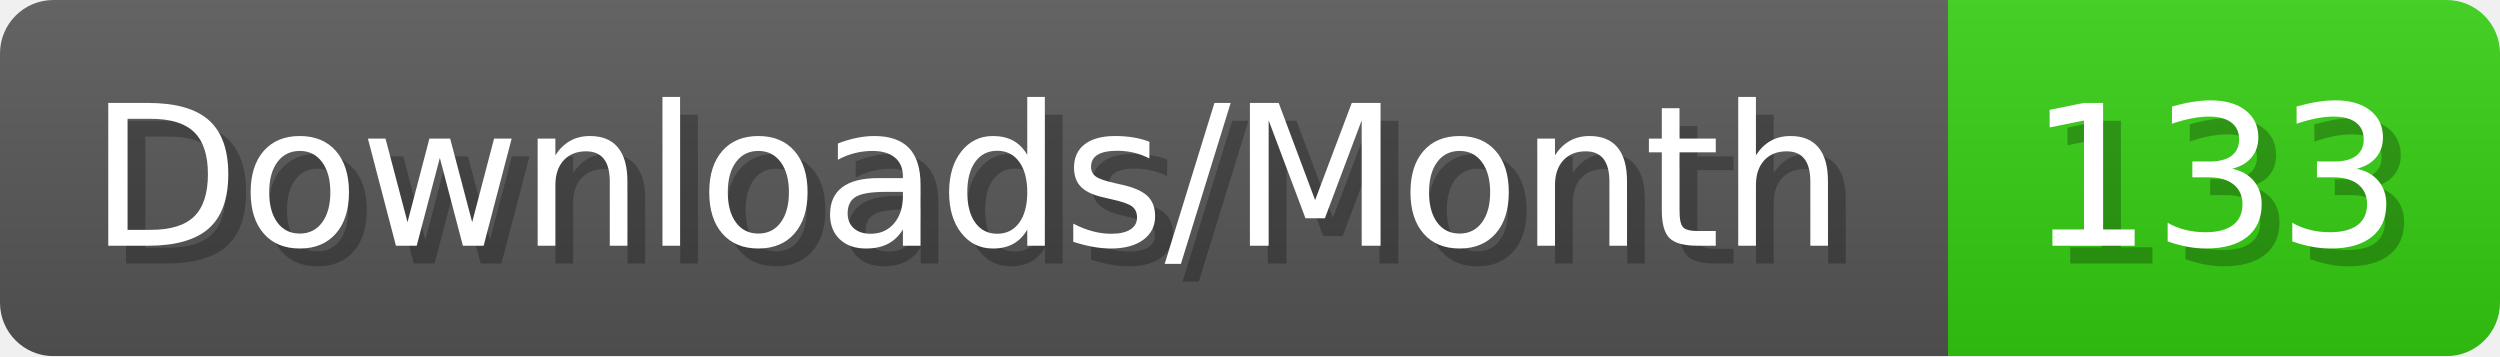
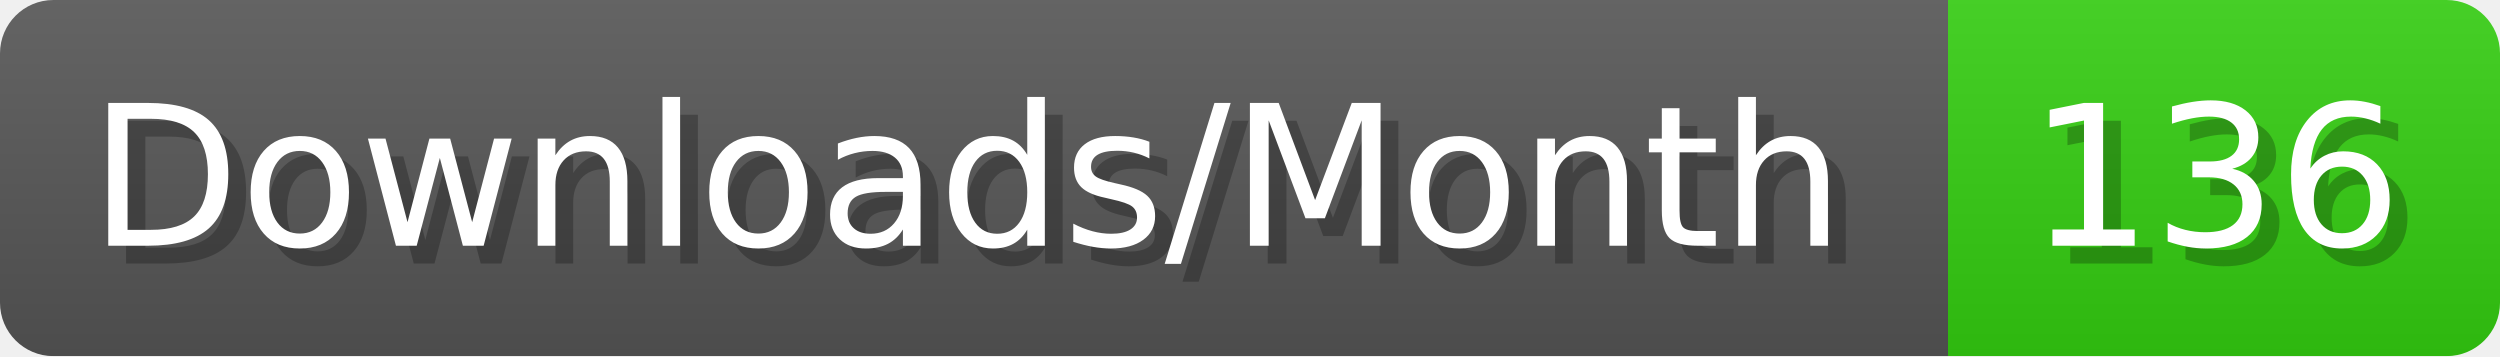
- <svg xmlns="http://www.w3.org/2000/svg" width="140.4" height="20" viewBox="0 0 1404 200" role="img" aria-label="Downloads/Month: 133">
+ <svg xmlns="http://www.w3.org/2000/svg" width="140.4" height="20" viewBox="0 0 1404 200" role="img" aria-label="Downloads/Month: 136">
  <linearGradient id="YlXUI" x2="0" y2="100%">
    <stop offset="0" stop-opacity=".1" stop-color="#EEE" />
    <stop offset="1" stop-opacity=".1" />
  </linearGradient>
  <mask id="JHhop">
    <rect width="1404" height="200" rx="30" fill="#FFF" />
  </mask>
  <g mask="url(#JHhop)">
    <rect width="1094" height="200" fill="#555" />
    <rect width="310" height="200" fill="#3C1" x="1094" />
    <rect width="1404" height="200" fill="url(#YlXUI)" />
  </g>
  <g aria-hidden="true" fill="#fff" text-anchor="start" font-family="Verdana,DejaVu Sans,sans-serif" font-size="110">
    <text x="60" y="148" textLength="994" fill="#000" opacity="0.25">Downloads/Month</text>
    <text x="50" y="138" textLength="994">Downloads/Month</text>
-     <text x="1149" y="148" textLength="210" fill="#000" opacity="0.25">133</text>
-     <text x="1139" y="138" textLength="210">133</text>
+     <text x="1149" y="148" textLength="210" fill="#000" opacity="0.25">136</text>
+     <text x="1139" y="138" textLength="210">136</text>
  </g>
</svg>
